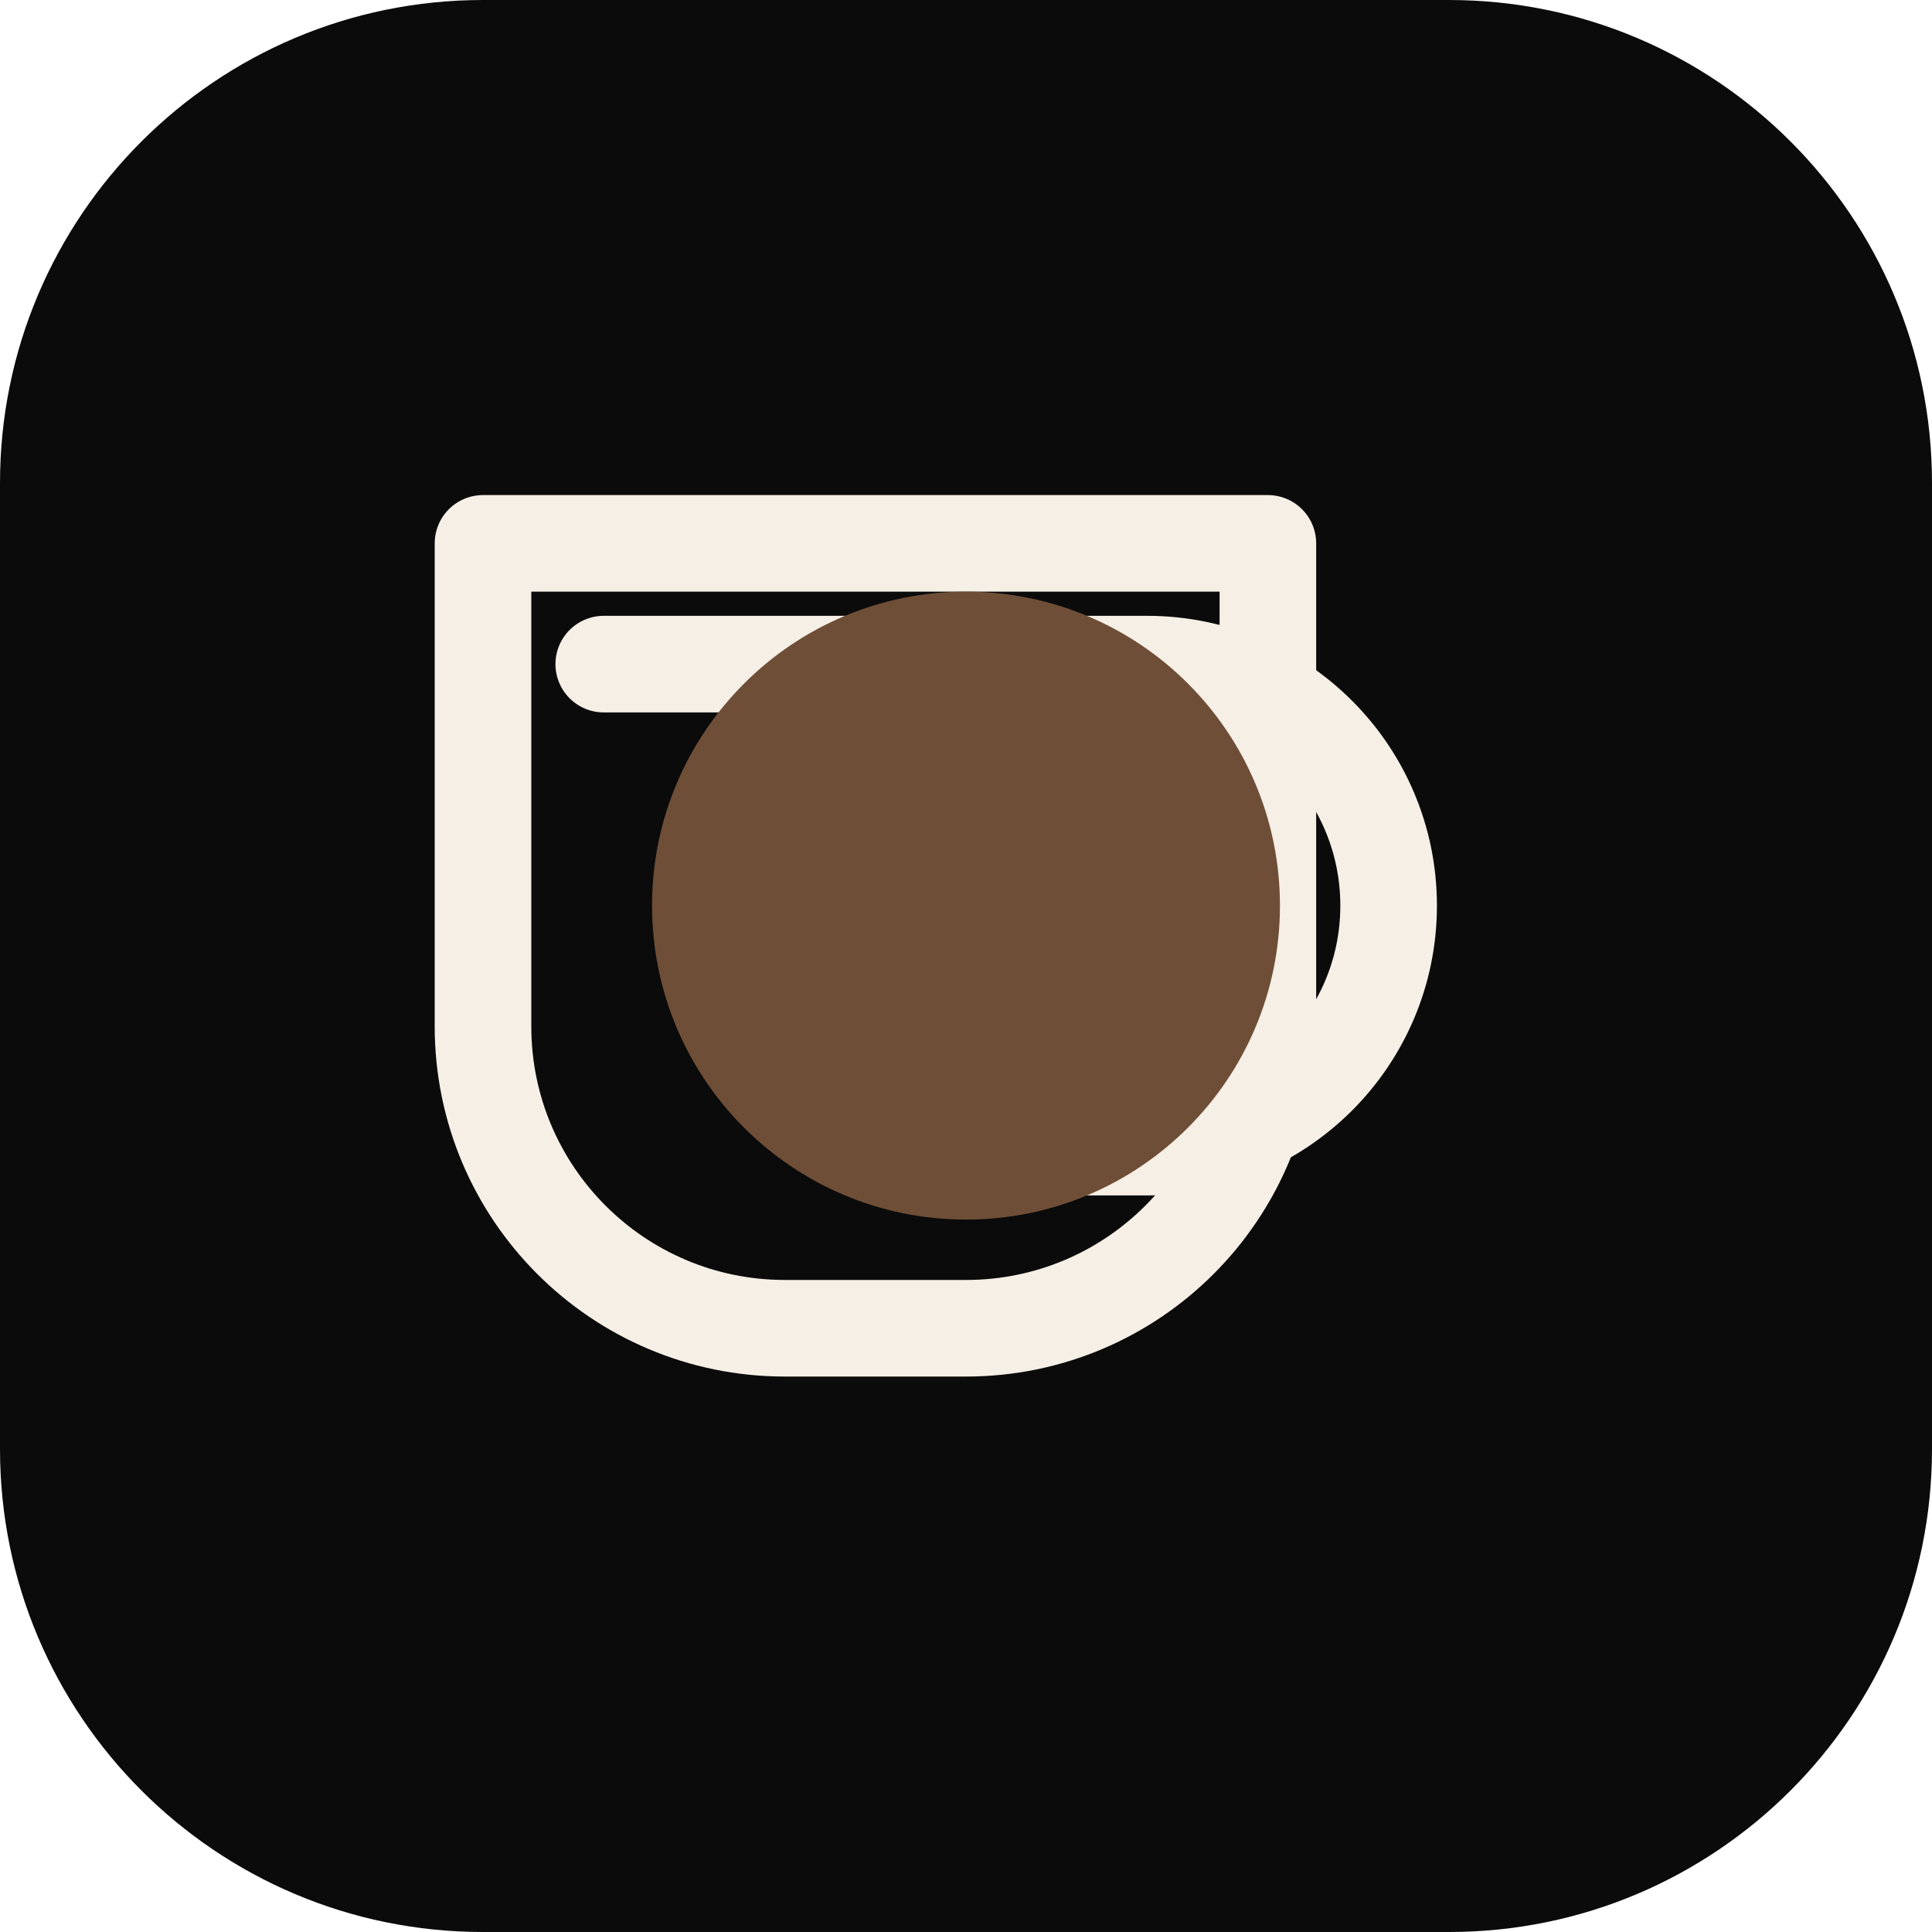
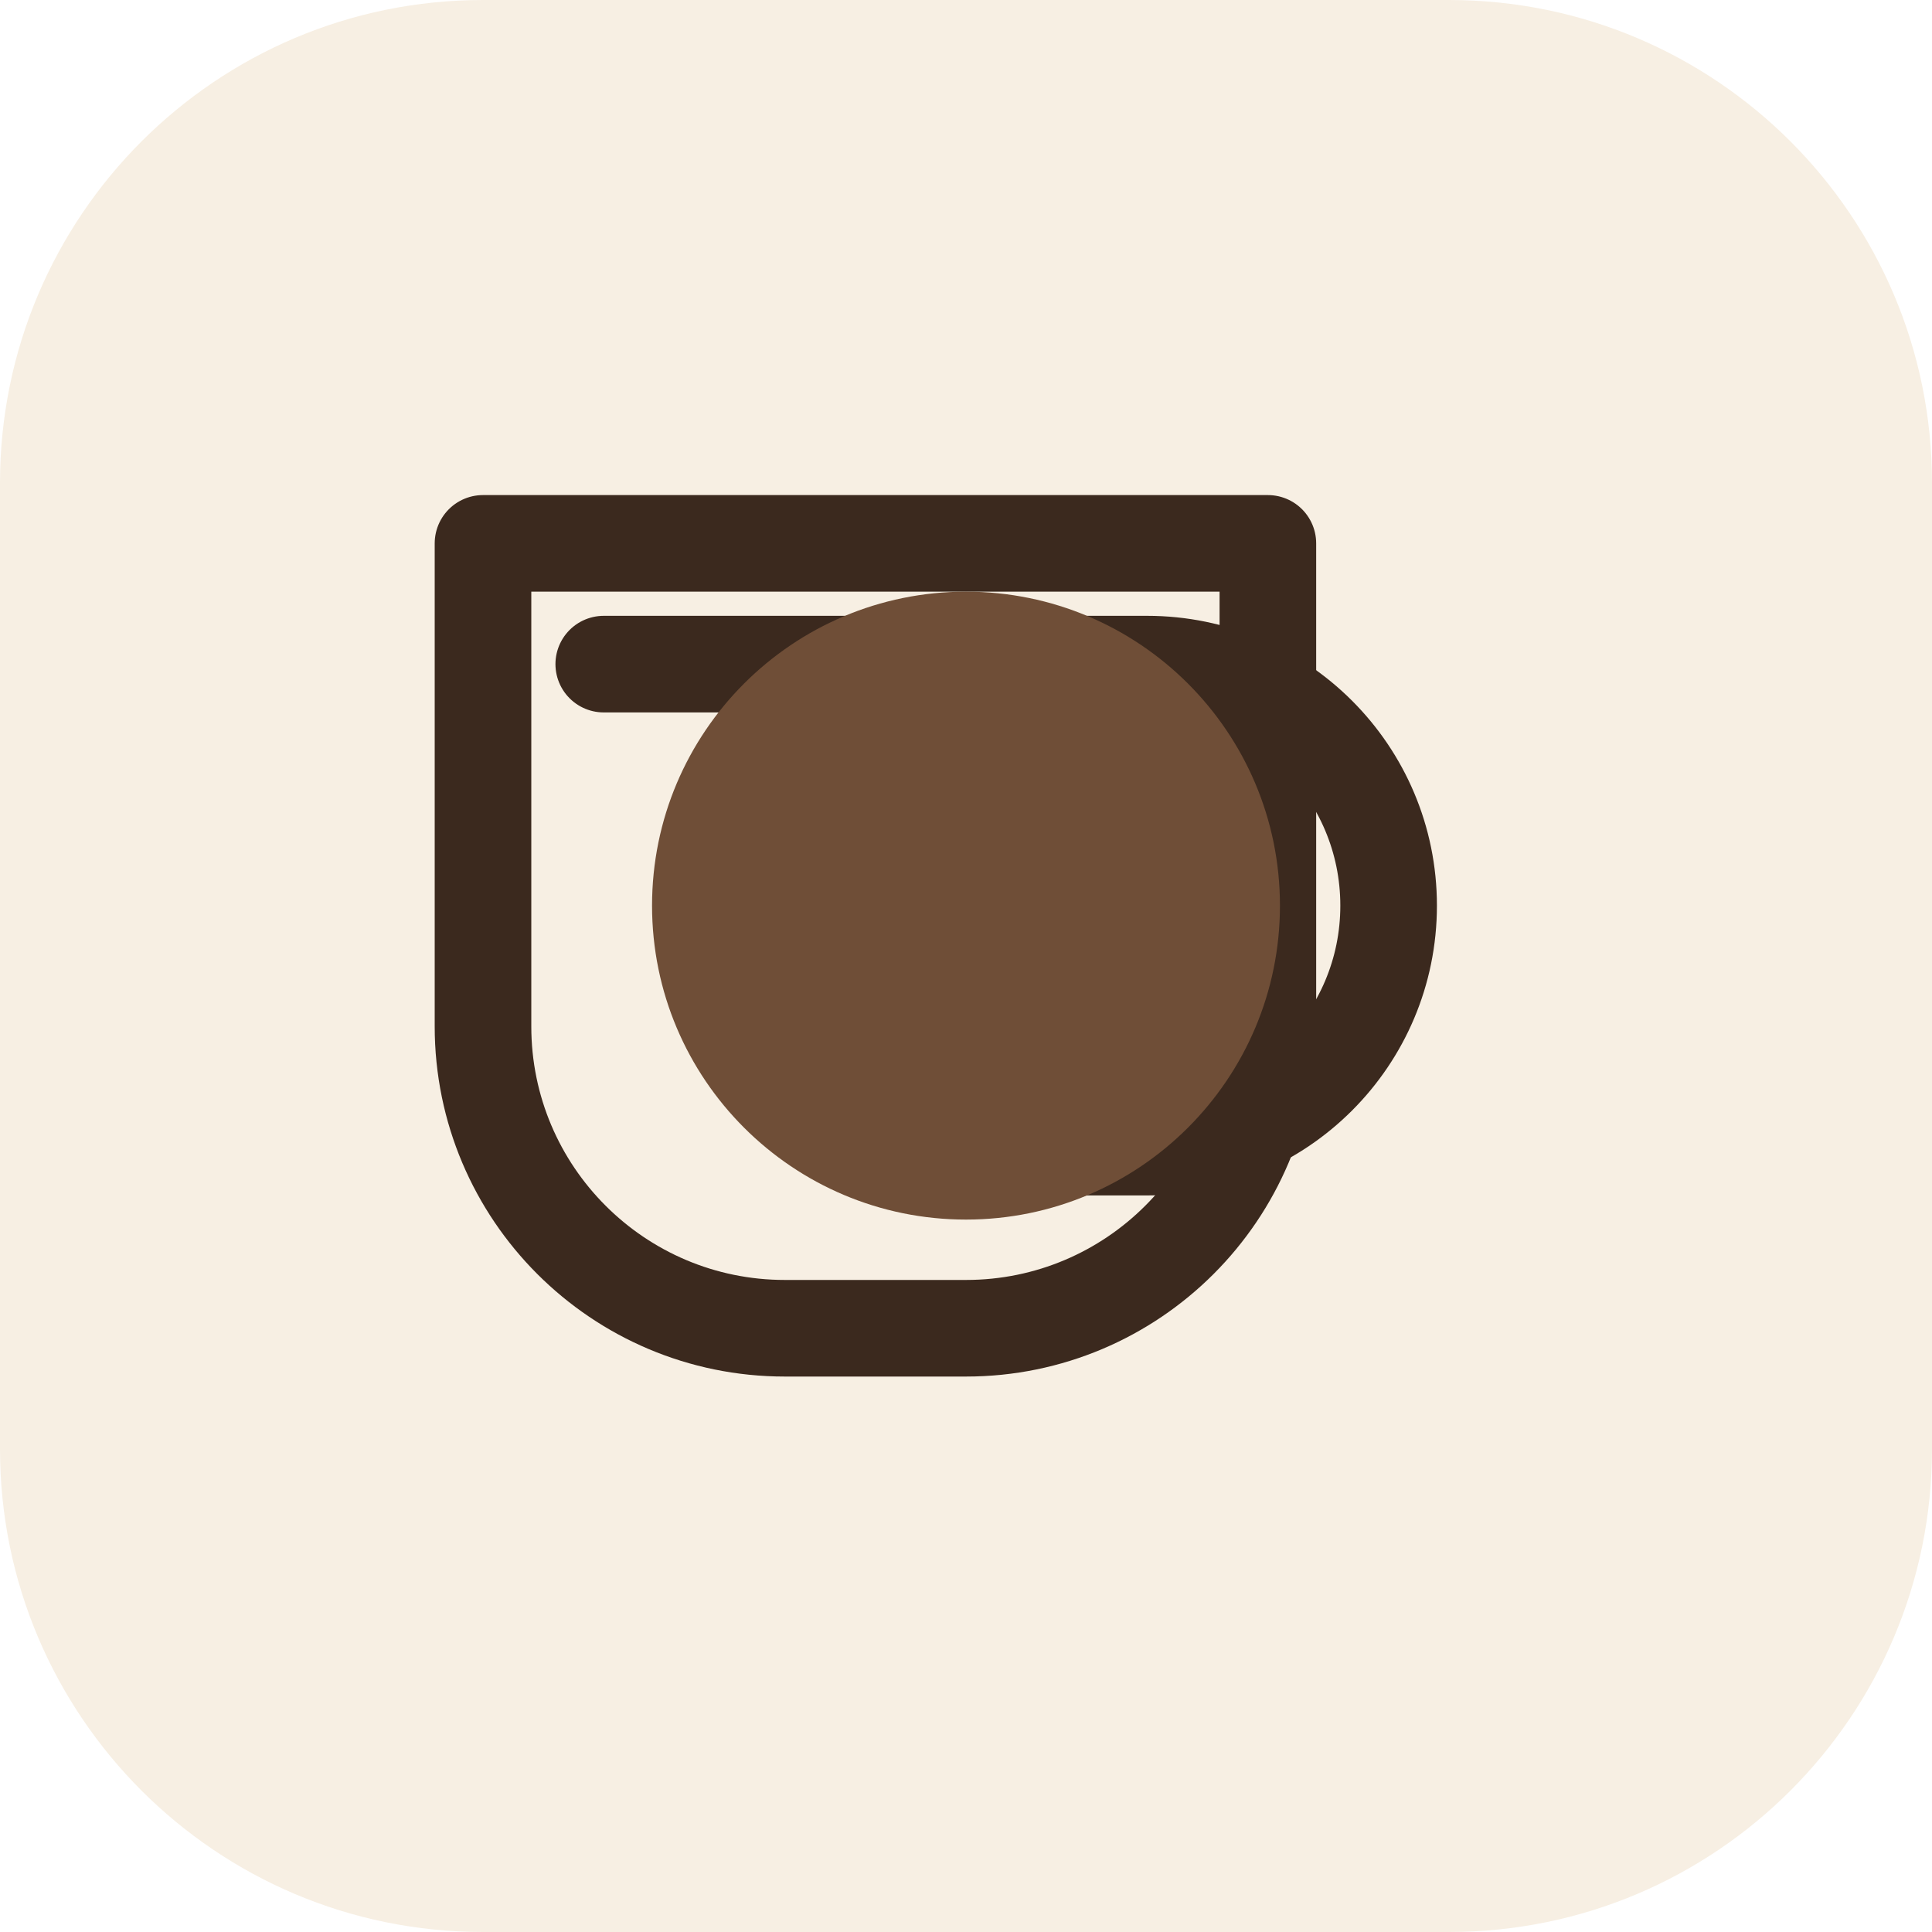
<svg xmlns="http://www.w3.org/2000/svg" viewBox="0 0 32 32">
-   <rect width="32" height="32" rx="8" fill="#0B0B0B" />
-   <path d="M10 11h9a4 4 0 0 1 0 8h-1" fill="none" stroke="#F5EFE6" stroke-width="1.6" stroke-linecap="round" />
-   <path d="M8 9h13v8a5 5 0 0 1-5 5h-3a5 5 0 0 1-5-5z" fill="none" stroke="#F5EFE6" stroke-width="1.6" stroke-linejoin="round" />
+   <rect width="32" height="32" rx="8" fill="#F7EFE3" />
+   <path d="M10 11h9a4 4 0 0 1 0 8h-1" fill="none" stroke="#3B291E" stroke-width="1.6" stroke-linecap="round" />
+   <path d="M8 9h13v8a5 5 0 0 1-5 5h-3a5 5 0 0 1-5-5z" fill="none" stroke="#3B291E" stroke-width="1.6" stroke-linejoin="round" />
  <circle cx="16" cy="15" r="5.2" fill="#6F4E37" />
</svg>
